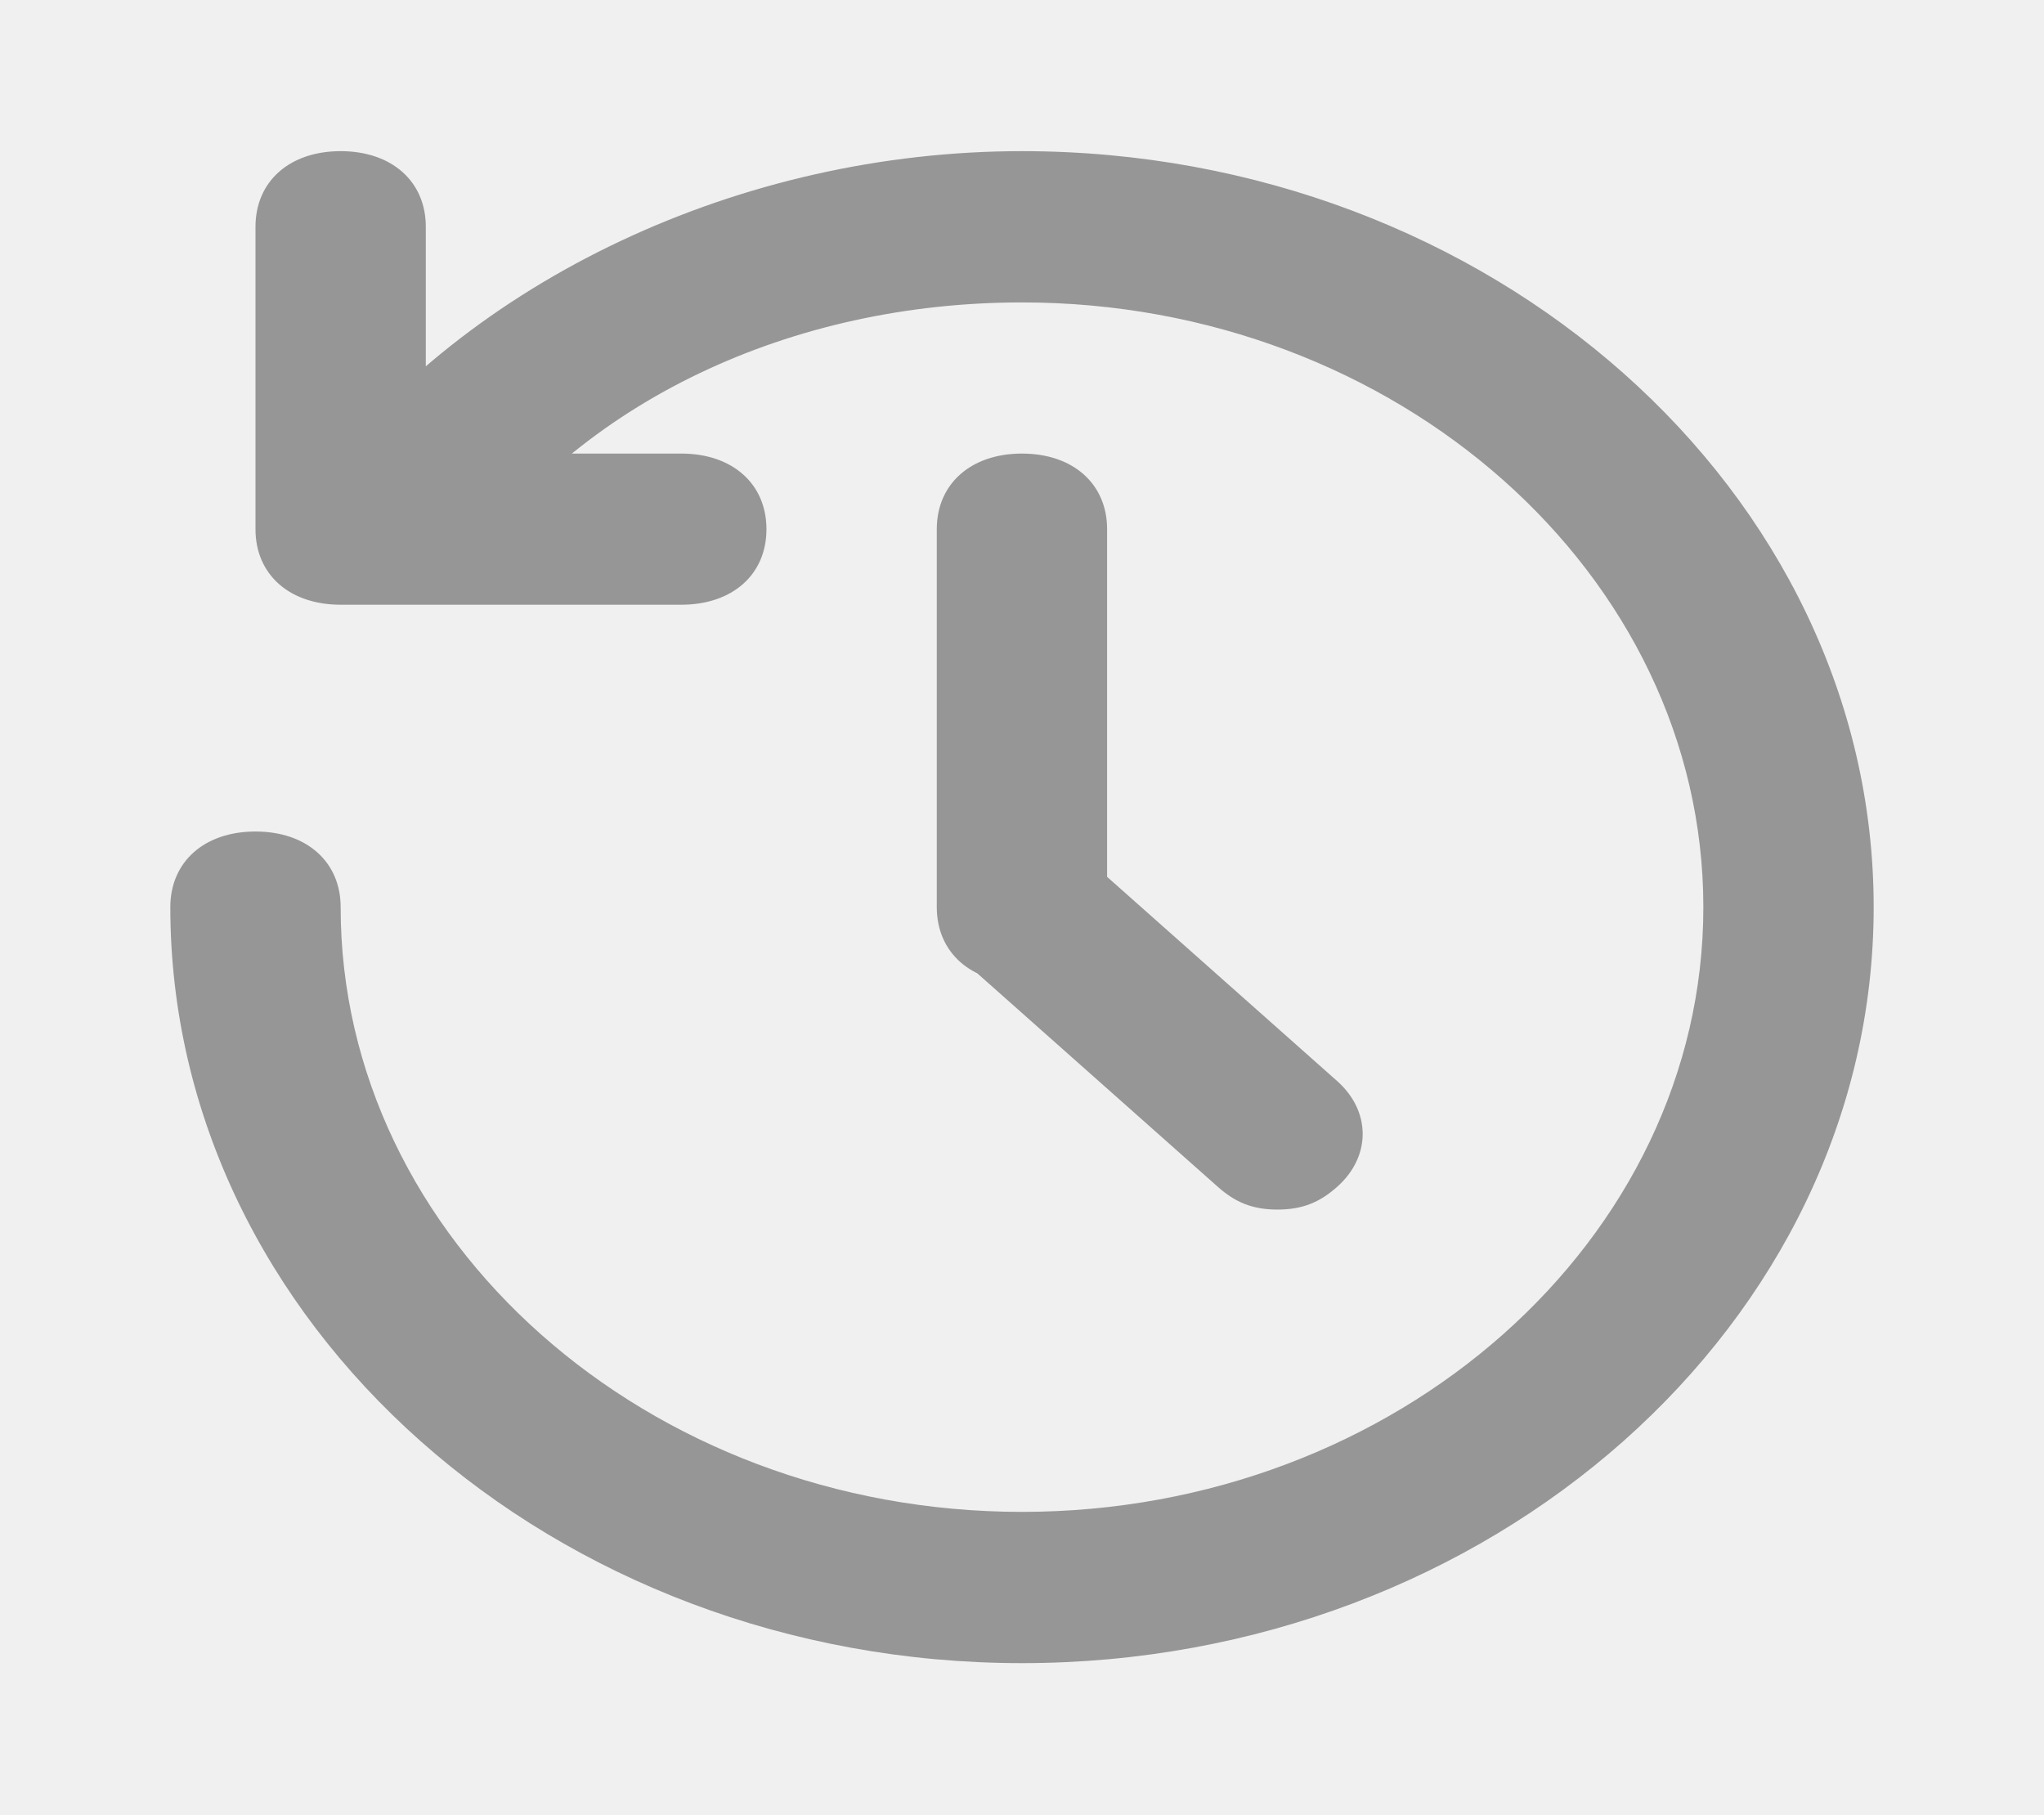
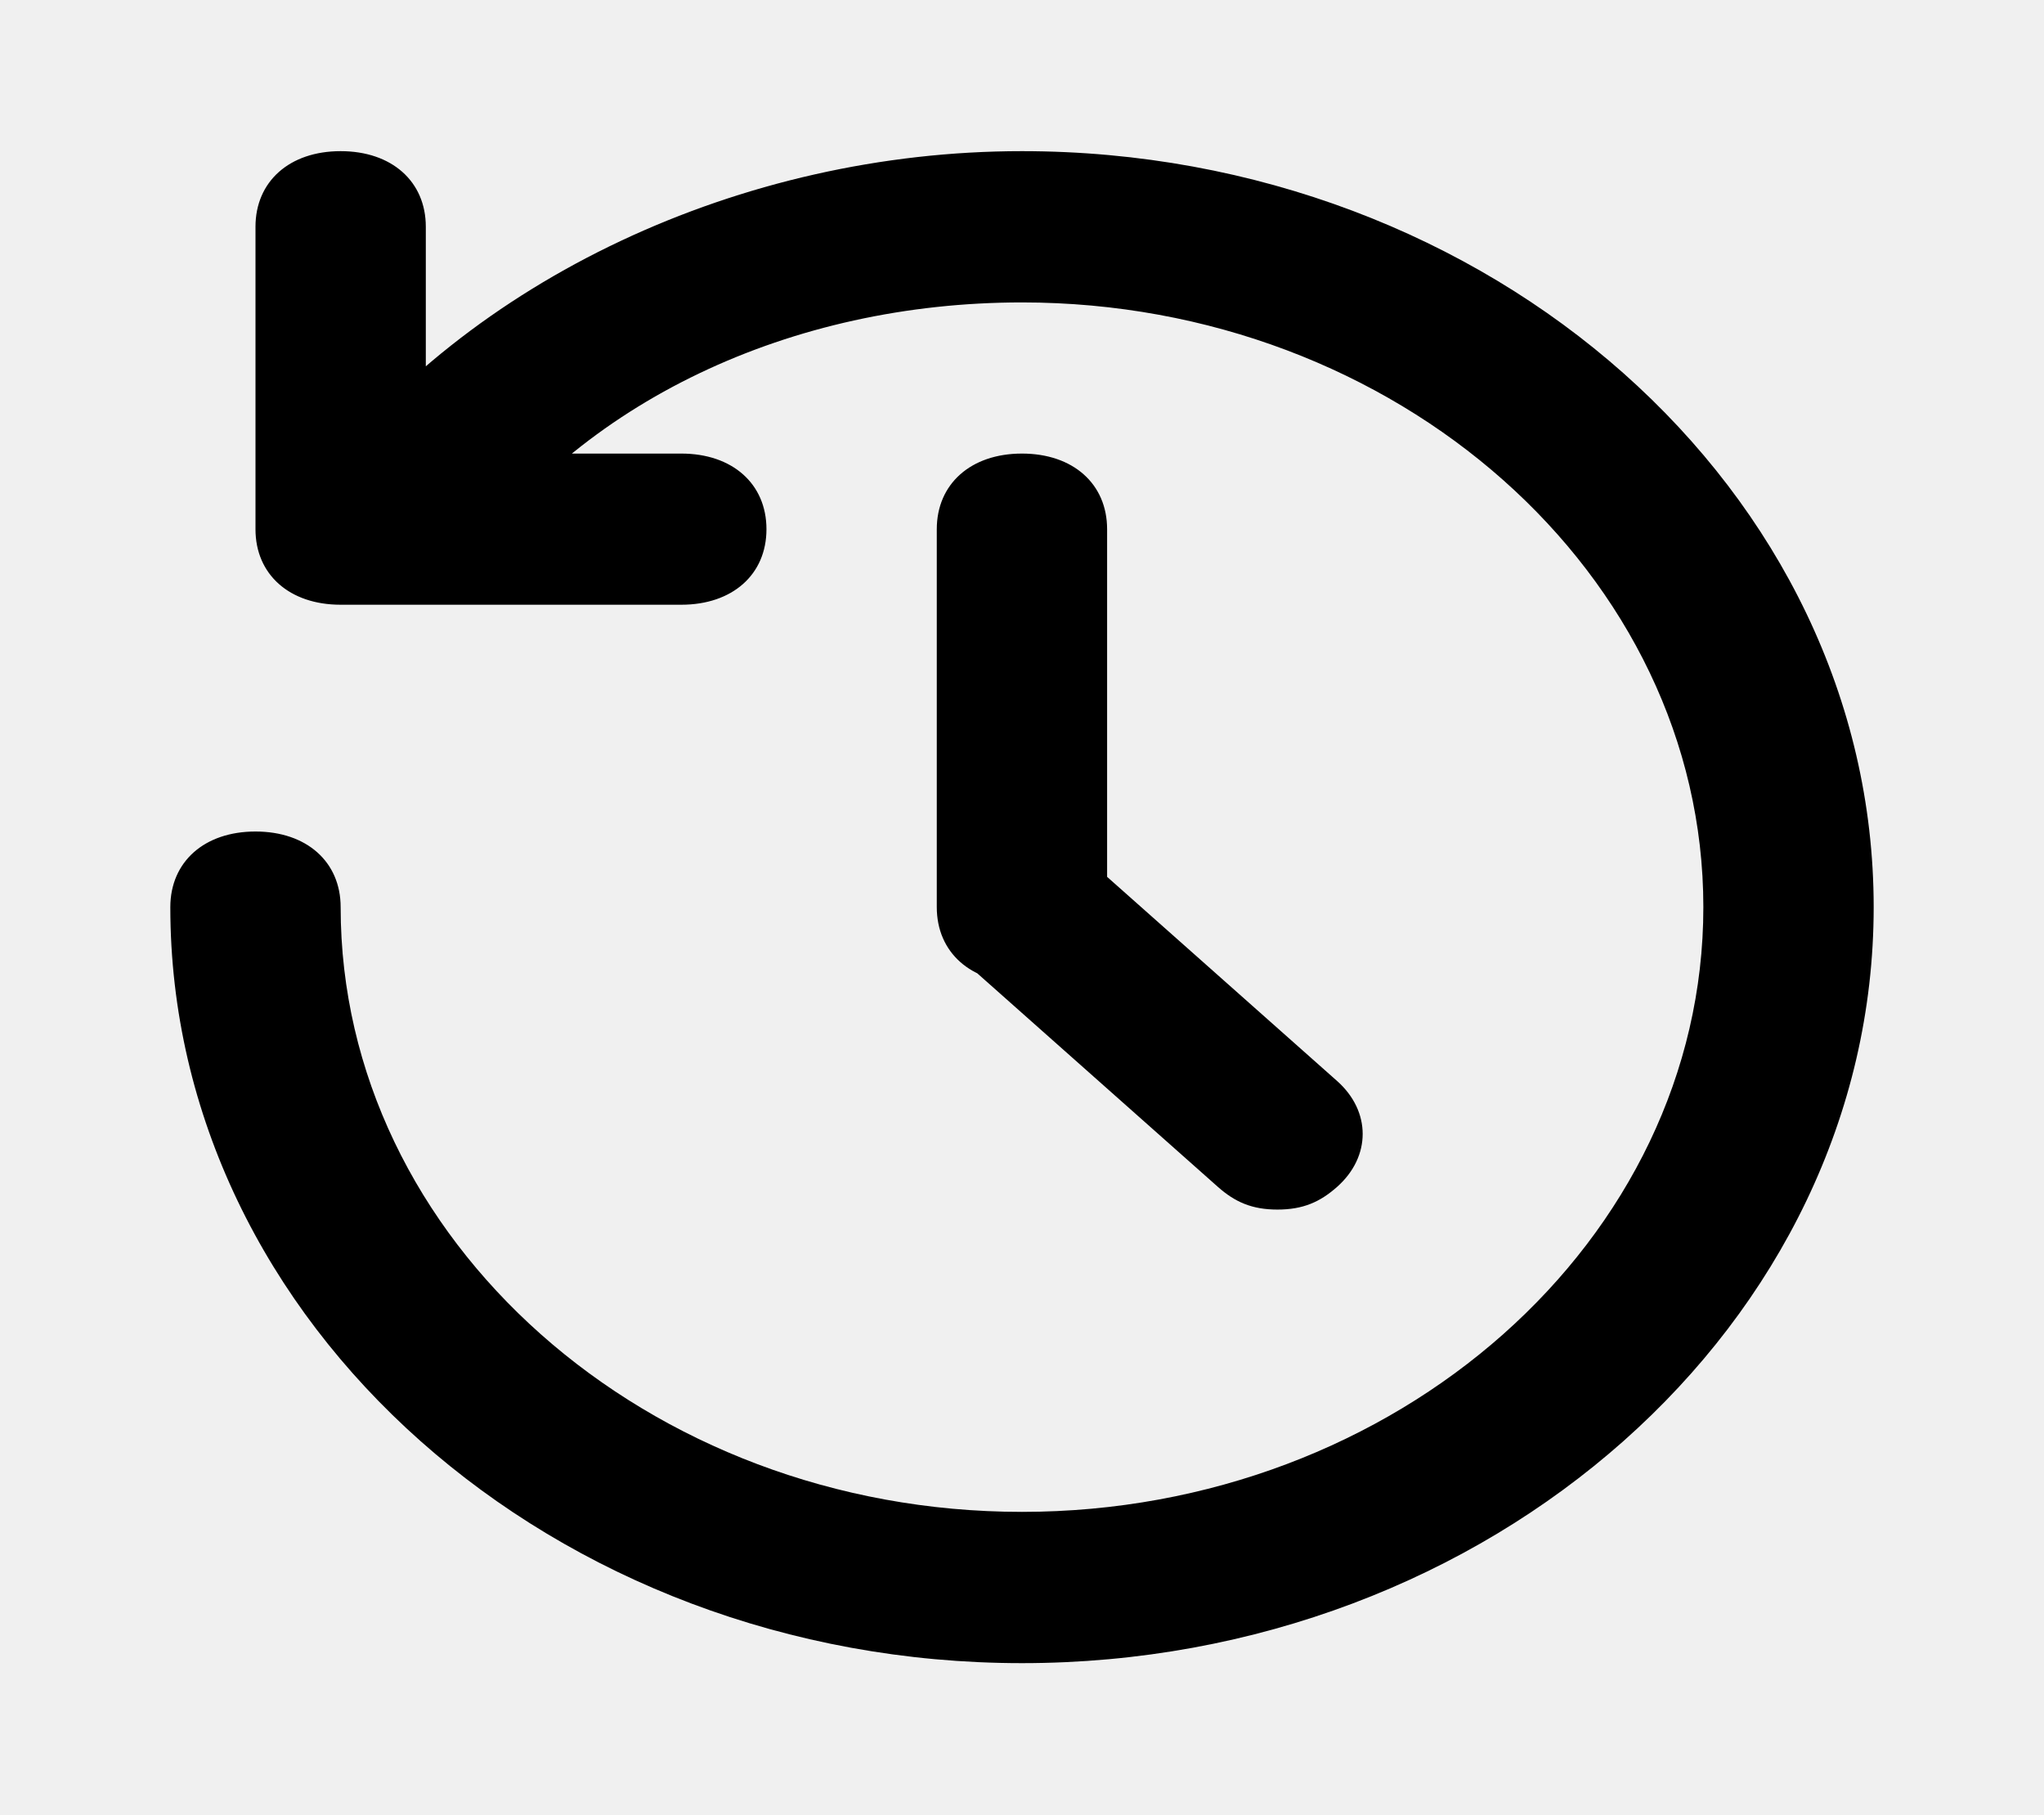
<svg xmlns="http://www.w3.org/2000/svg" width="18.025" height="16" viewBox="0 0 18.025 16" fill="none">
  <defs>
    <clipPath id="clip6_54">
-       <rect id="update" width="18.025" height="16" fill="white" />
+       <rect id="update" width="18.025" height="16" fill="currentColor" />
    </clipPath>
  </defs>
  <g clip-path="url(#clip6_54)">
-     <path id="path" d="M9.012 14.667C4.882 14.667 1.502 11.667 1.502 8C1.502 7.6 1.802 7.333 2.253 7.333C2.704 7.333 3.004 7.6 3.004 8C3.004 10.933 5.708 13.333 9.012 13.333C12.317 13.333 15.021 10.933 15.021 8C15.021 5.067 12.317 2.667 9.012 2.667C6.985 2.667 5.107 3.533 4.056 5.067C3.755 5.333 3.305 5.4 3.004 5.2C2.629 5 2.553 4.6 2.779 4.267C4.131 2.467 6.534 1.333 9.012 1.333C13.143 1.333 16.523 4.333 16.523 8C16.523 11.667 13.143 14.667 9.012 14.667ZM9.012 8.667C8.562 8.667 8.261 8.4 8.261 8L8.261 4.667C8.261 4.267 8.562 4 9.012 4C9.463 4 9.763 4.267 9.763 4.667L9.763 8C9.763 8.4 9.463 8.667 9.012 8.667ZM11.265 10.667C11.04 10.667 10.89 10.6 10.74 10.467L8.487 8.467C8.186 8.2 8.186 7.8 8.487 7.533C8.787 7.267 9.238 7.267 9.538 7.533L11.791 9.533C12.092 9.8 12.092 10.2 11.791 10.467C11.641 10.6 11.491 10.667 11.265 10.667ZM6.008 5.333L3.004 5.333C2.553 5.333 2.253 5.067 2.253 4.667L2.253 2C2.253 1.6 2.553 1.333 3.004 1.333C3.455 1.333 3.755 1.6 3.755 2L3.755 4L6.008 4C6.459 4 6.759 4.267 6.759 4.667C6.759 5.067 6.459 5.333 6.008 5.333Z" fill-rule="nonzero" fill="#969696" />
+     <path id="path" d="M9.012 14.667C4.882 14.667 1.502 11.667 1.502 8C1.502 7.6 1.802 7.333 2.253 7.333C2.704 7.333 3.004 7.6 3.004 8C3.004 10.933 5.708 13.333 9.012 13.333C12.317 13.333 15.021 10.933 15.021 8C15.021 5.067 12.317 2.667 9.012 2.667C6.985 2.667 5.107 3.533 4.056 5.067C3.755 5.333 3.305 5.4 3.004 5.2C2.629 5 2.553 4.6 2.779 4.267C4.131 2.467 6.534 1.333 9.012 1.333C13.143 1.333 16.523 4.333 16.523 8C16.523 11.667 13.143 14.667 9.012 14.667ZM9.012 8.667C8.562 8.667 8.261 8.4 8.261 8L8.261 4.667C8.261 4.267 8.562 4 9.012 4C9.463 4 9.763 4.267 9.763 4.667L9.763 8C9.763 8.4 9.463 8.667 9.012 8.667ZM11.265 10.667C11.04 10.667 10.89 10.6 10.74 10.467L8.487 8.467C8.186 8.2 8.186 7.8 8.487 7.533C8.787 7.267 9.238 7.267 9.538 7.533L11.791 9.533C12.092 9.8 12.092 10.2 11.791 10.467C11.641 10.6 11.491 10.667 11.265 10.667ZM6.008 5.333L3.004 5.333C2.553 5.333 2.253 5.067 2.253 4.667L2.253 2C2.253 1.6 2.553 1.333 3.004 1.333C3.455 1.333 3.755 1.6 3.755 2L3.755 4L6.008 4C6.459 4 6.759 4.267 6.759 4.667C6.759 5.067 6.459 5.333 6.008 5.333Z" fill-rule="nonzero" fill="currentColor" />
  </g>
</svg>
